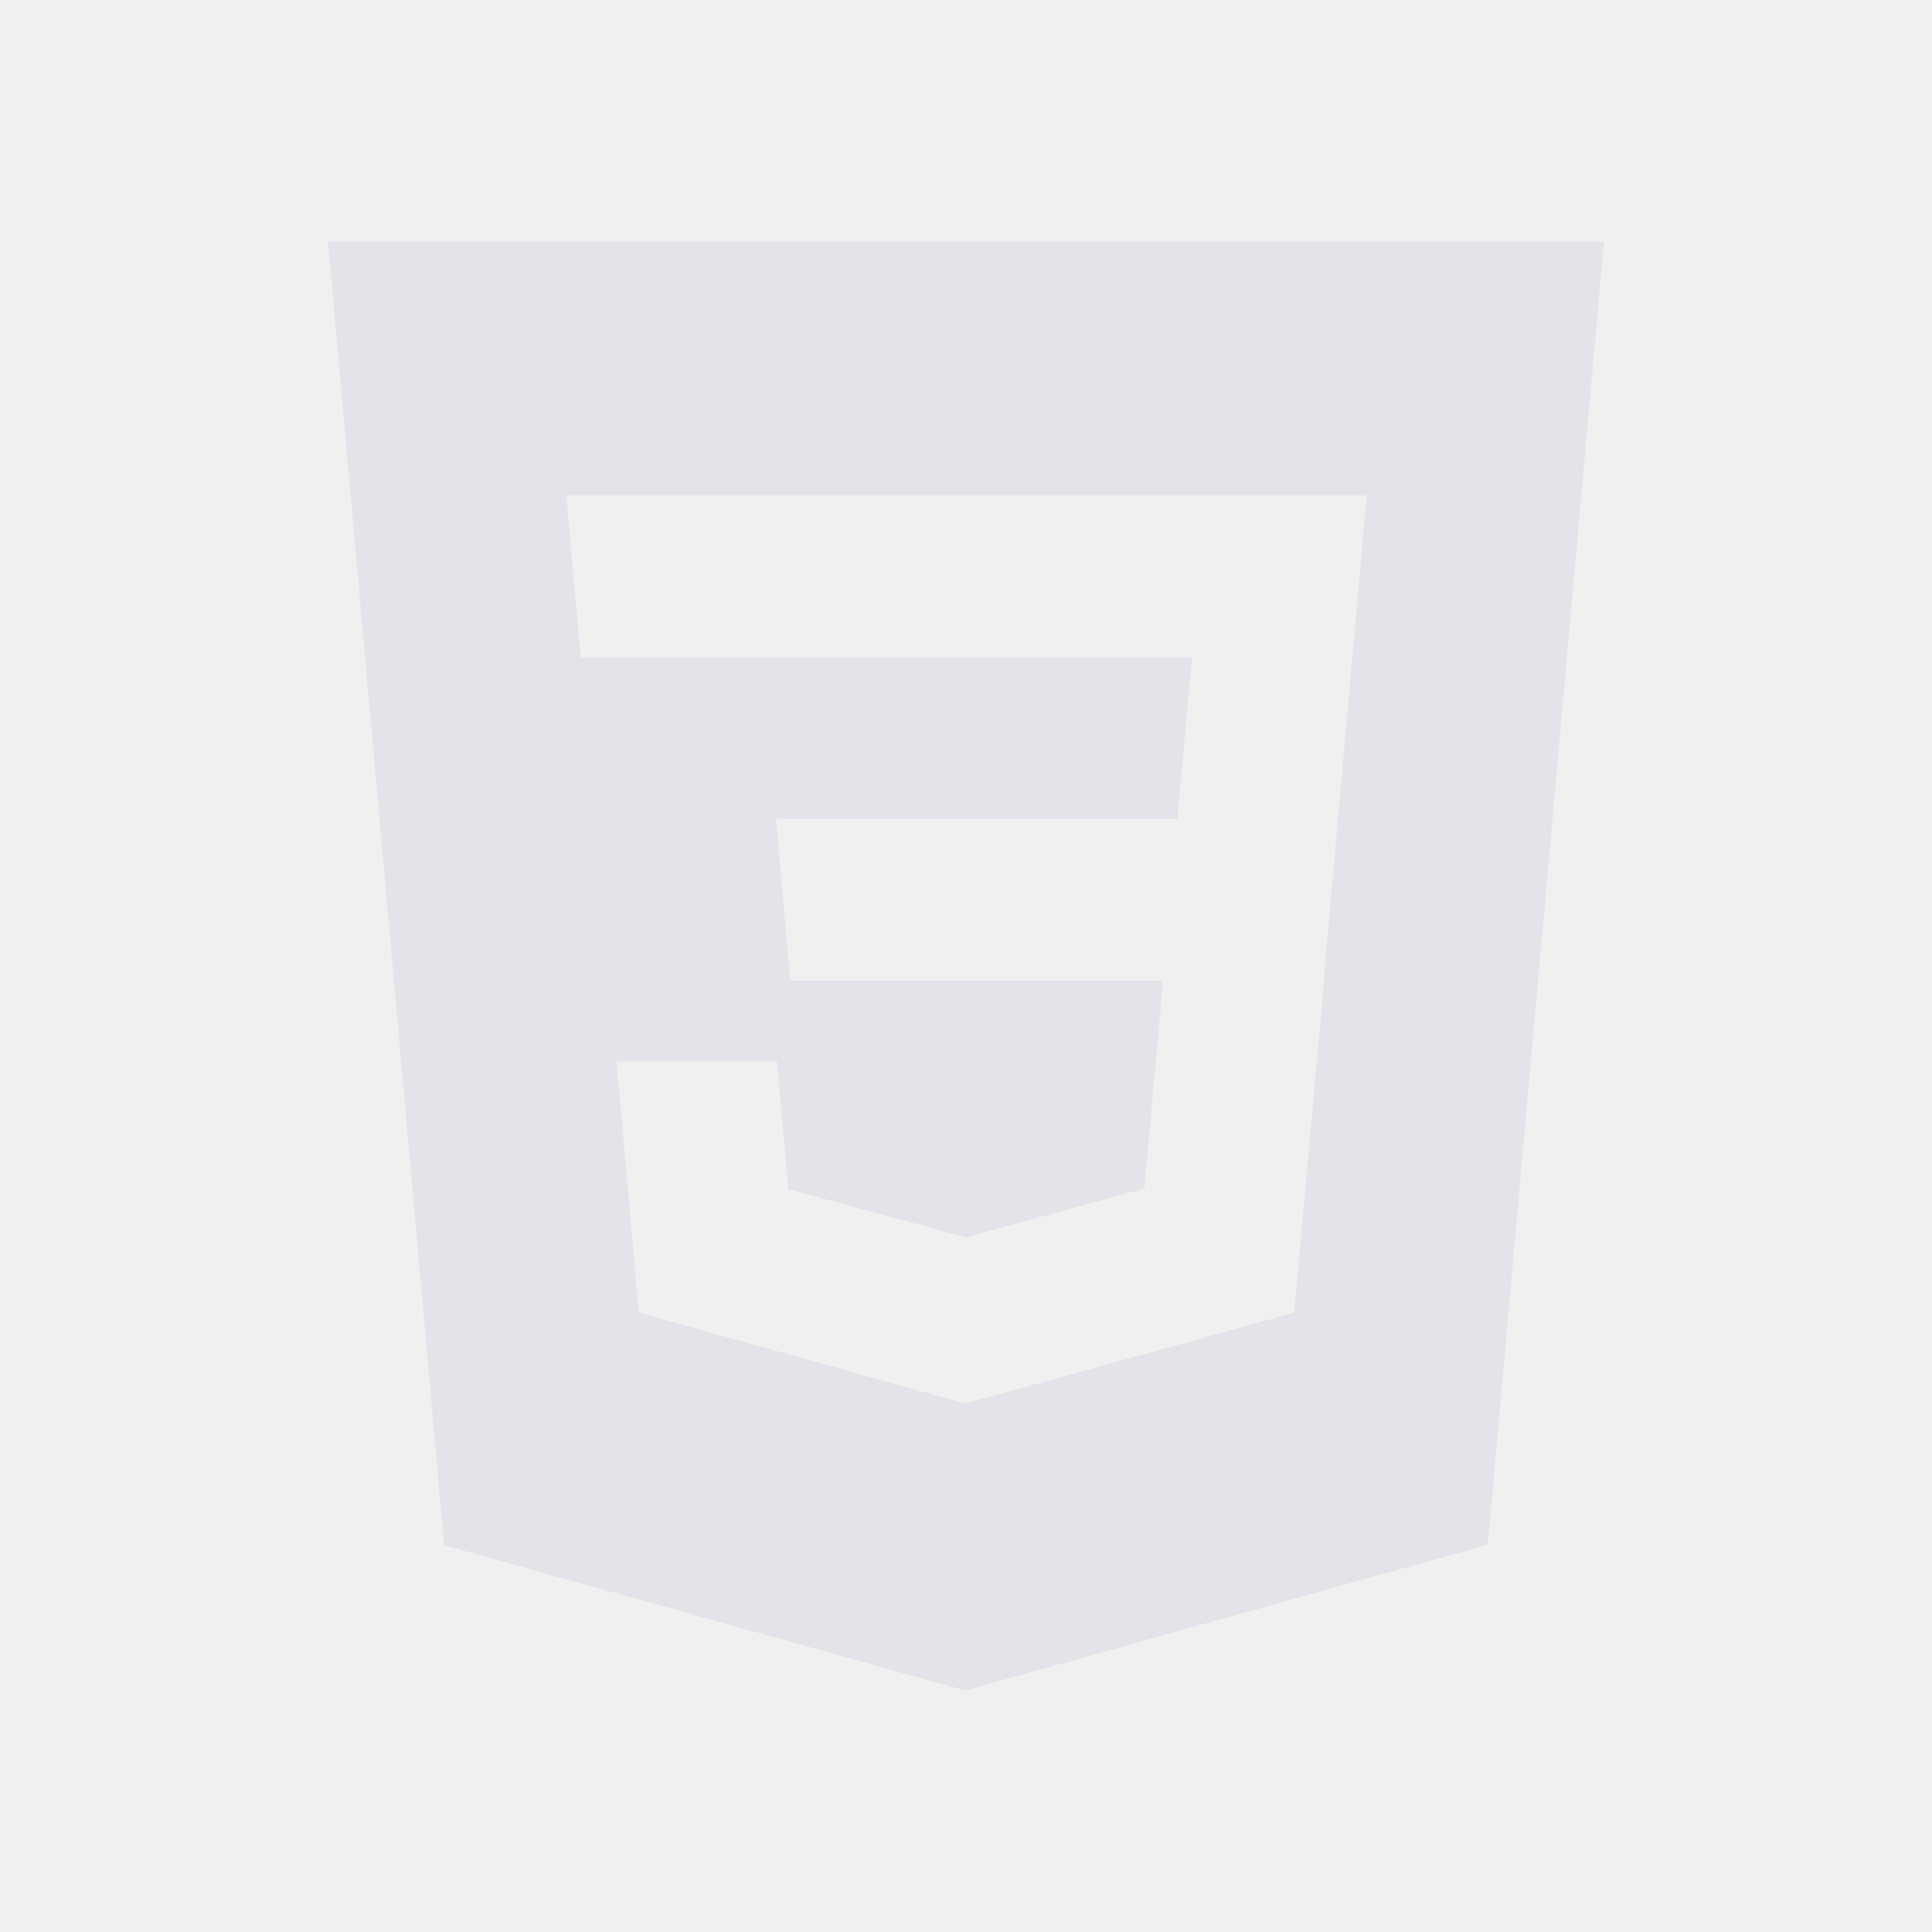
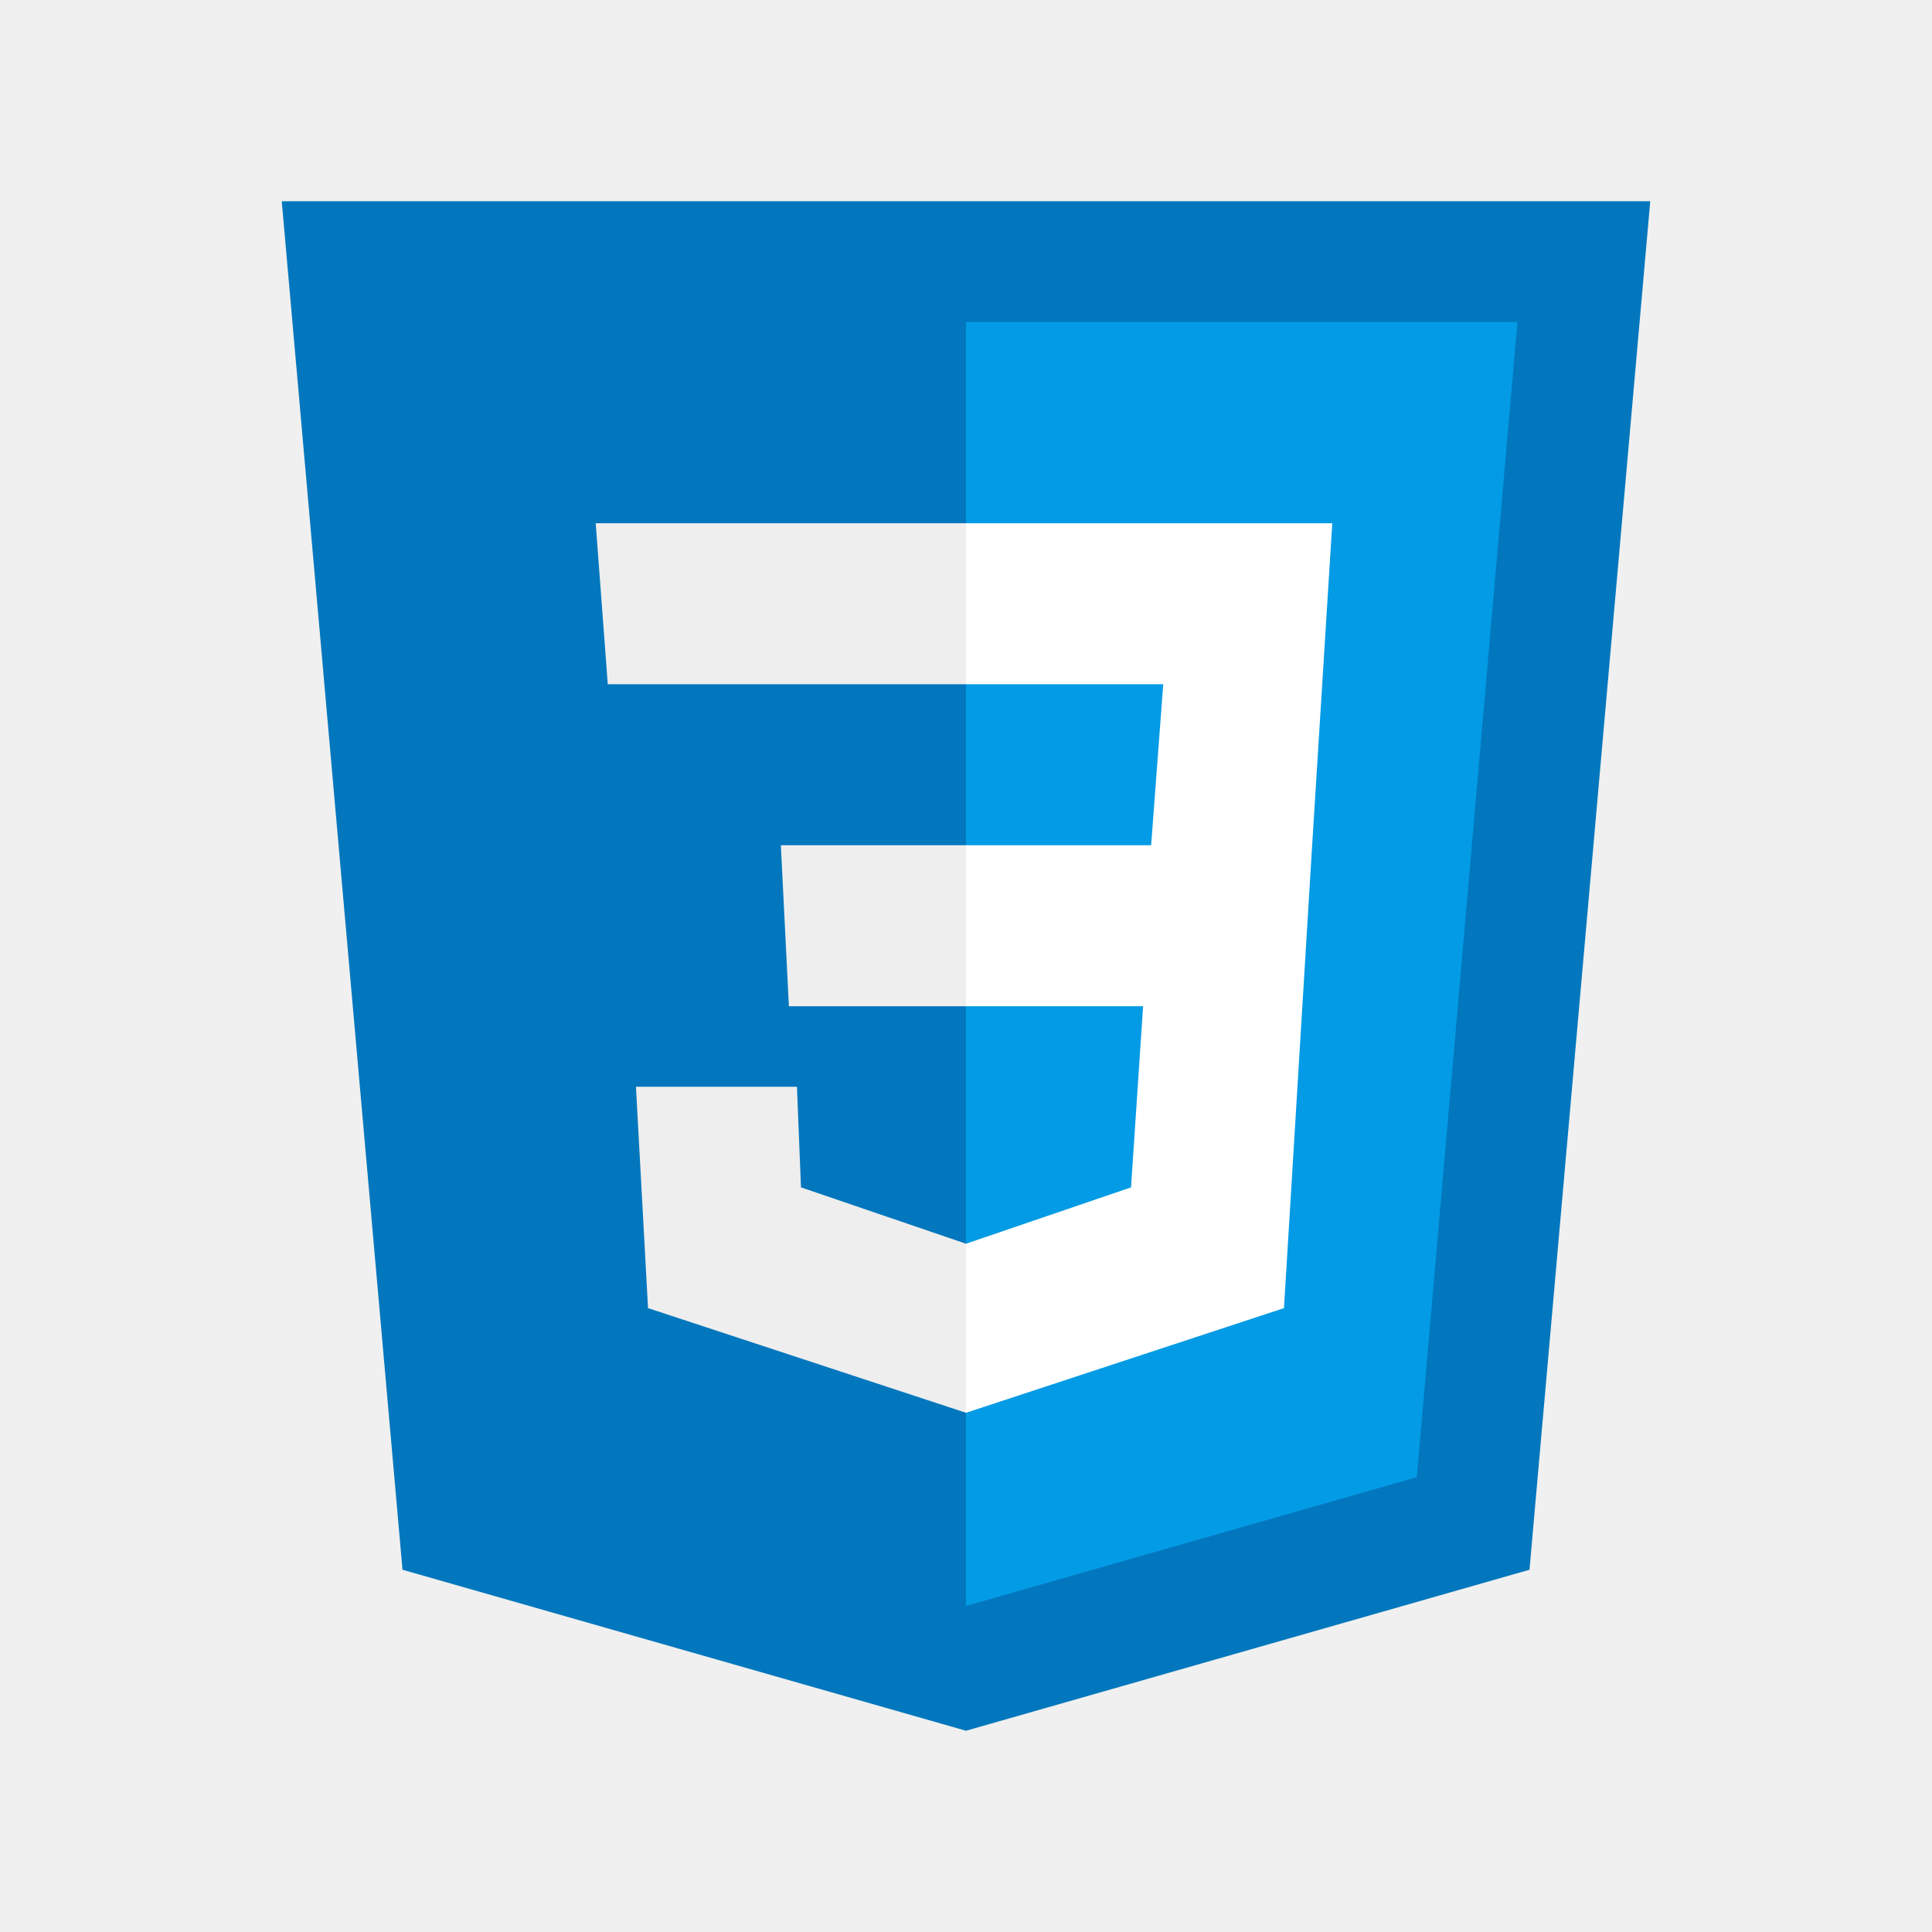
- <svg xmlns="http://www.w3.org/2000/svg" width="32" height="32" viewBox="0 0 32 32" fill="none">
-   <path d="M5.433 4L7.357 25.594L15.987 28L24.642 25.585L26.567 4H5.433ZM22.571 8.947L21.931 16.141L21.933 16.18L21.93 16.269V16.268L21.475 21.298L21.425 21.745L16 23.245L15.996 23.249L10.58 21.74L10.213 17.582H12.869L13.058 19.696L16.001 20.494L16 20.495V20.495L18.954 19.686L19.266 16.243H13.091L13.038 15.661L12.917 14.297L12.854 13.565H19.501L19.743 10.886H9.619L9.566 10.305L9.445 8.941L9.382 8.208H22.634L22.571 8.947Z" fill="#E2E4E9" />
+ <svg xmlns="http://www.w3.org/2000/svg" viewBox="0 0 48 48" width="32px" height="32px">
+   <path fill="#0277BD" d="M41,5H7l3,34l14,4l14-4L41,5L41,5z" />
+   <path fill="#039BE5" d="M24 8L24 39.9 35.2 36.7 37.7 8z" />
+   <path fill="#FFF" d="M33.1 13L24 13 24 17 28.9 17 28.6 21 24 21 24 25 28.4 25 28.1 29.5 24 30.9 24 35.1 31.9 32.5 32.6 21 32.6 21z" />
+   <path fill="#EEE" d="M24,13v4h-8.9l-0.3-4H24z M19.4,21l0.2,4H24v-4H19.4z M19.8,27h-4l0.3,5.5l7.9,2.6v-4.2l-4.1-1.4L19.8,27z" />
</svg>
